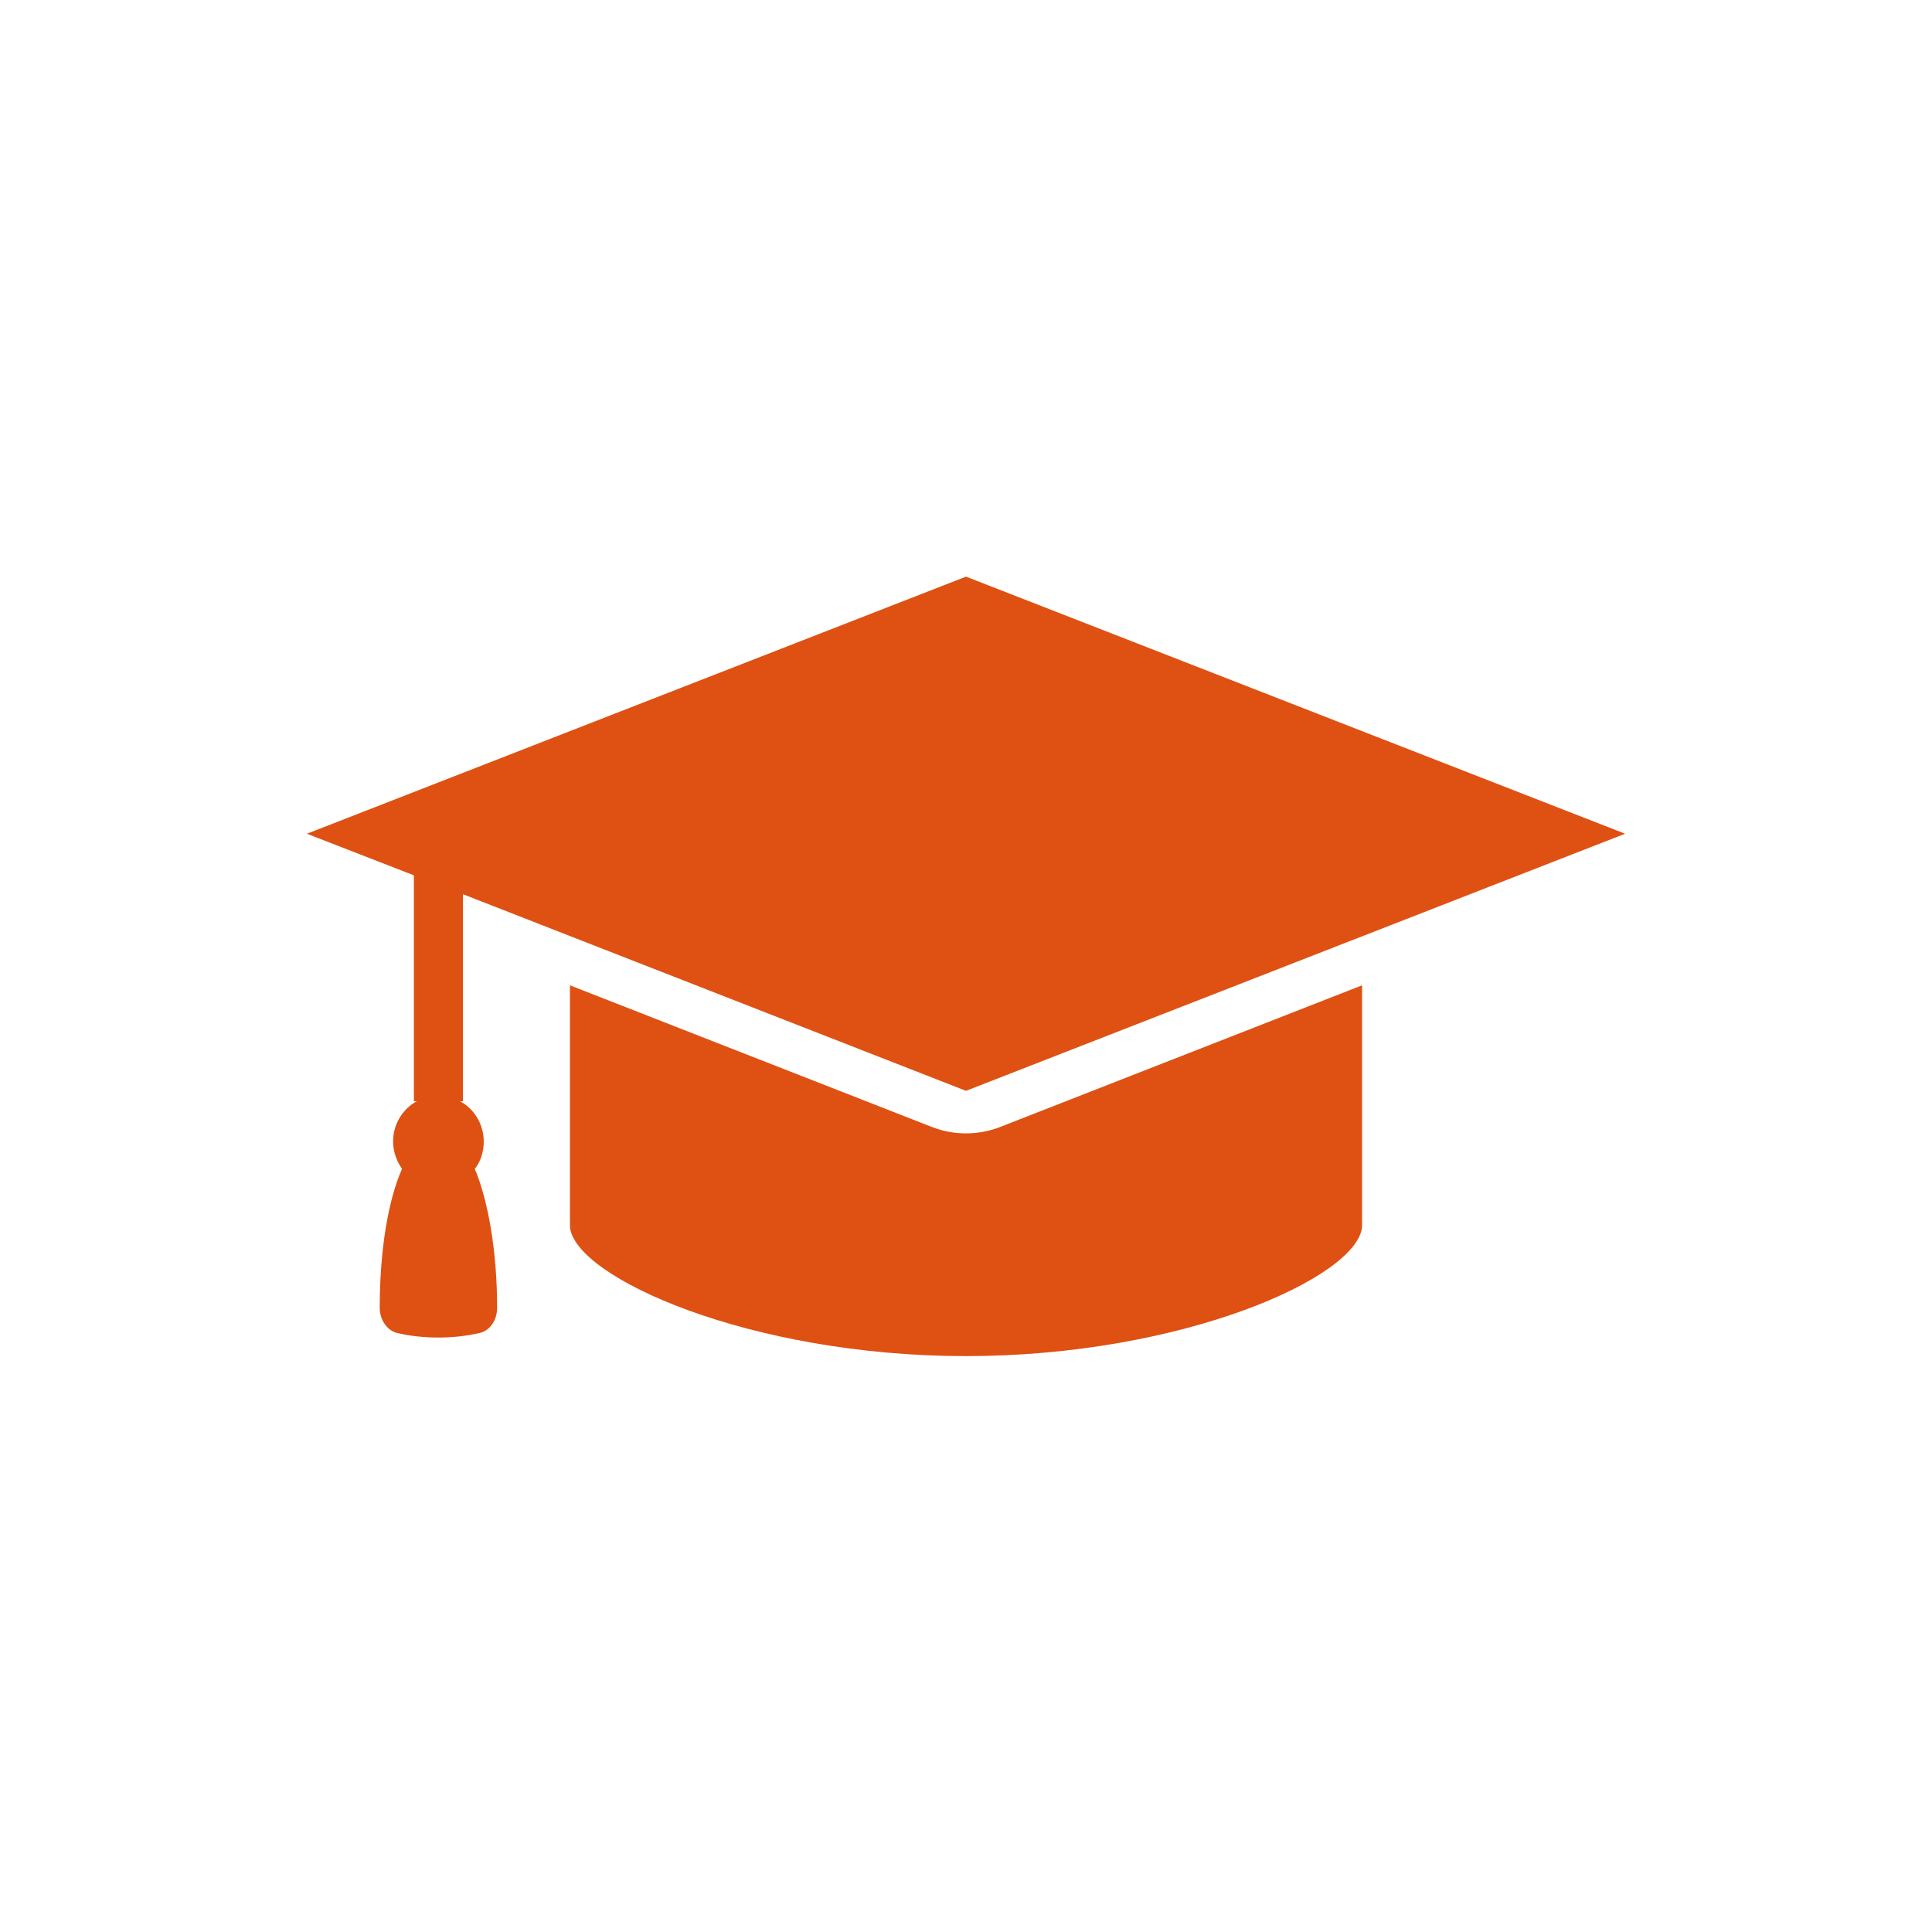
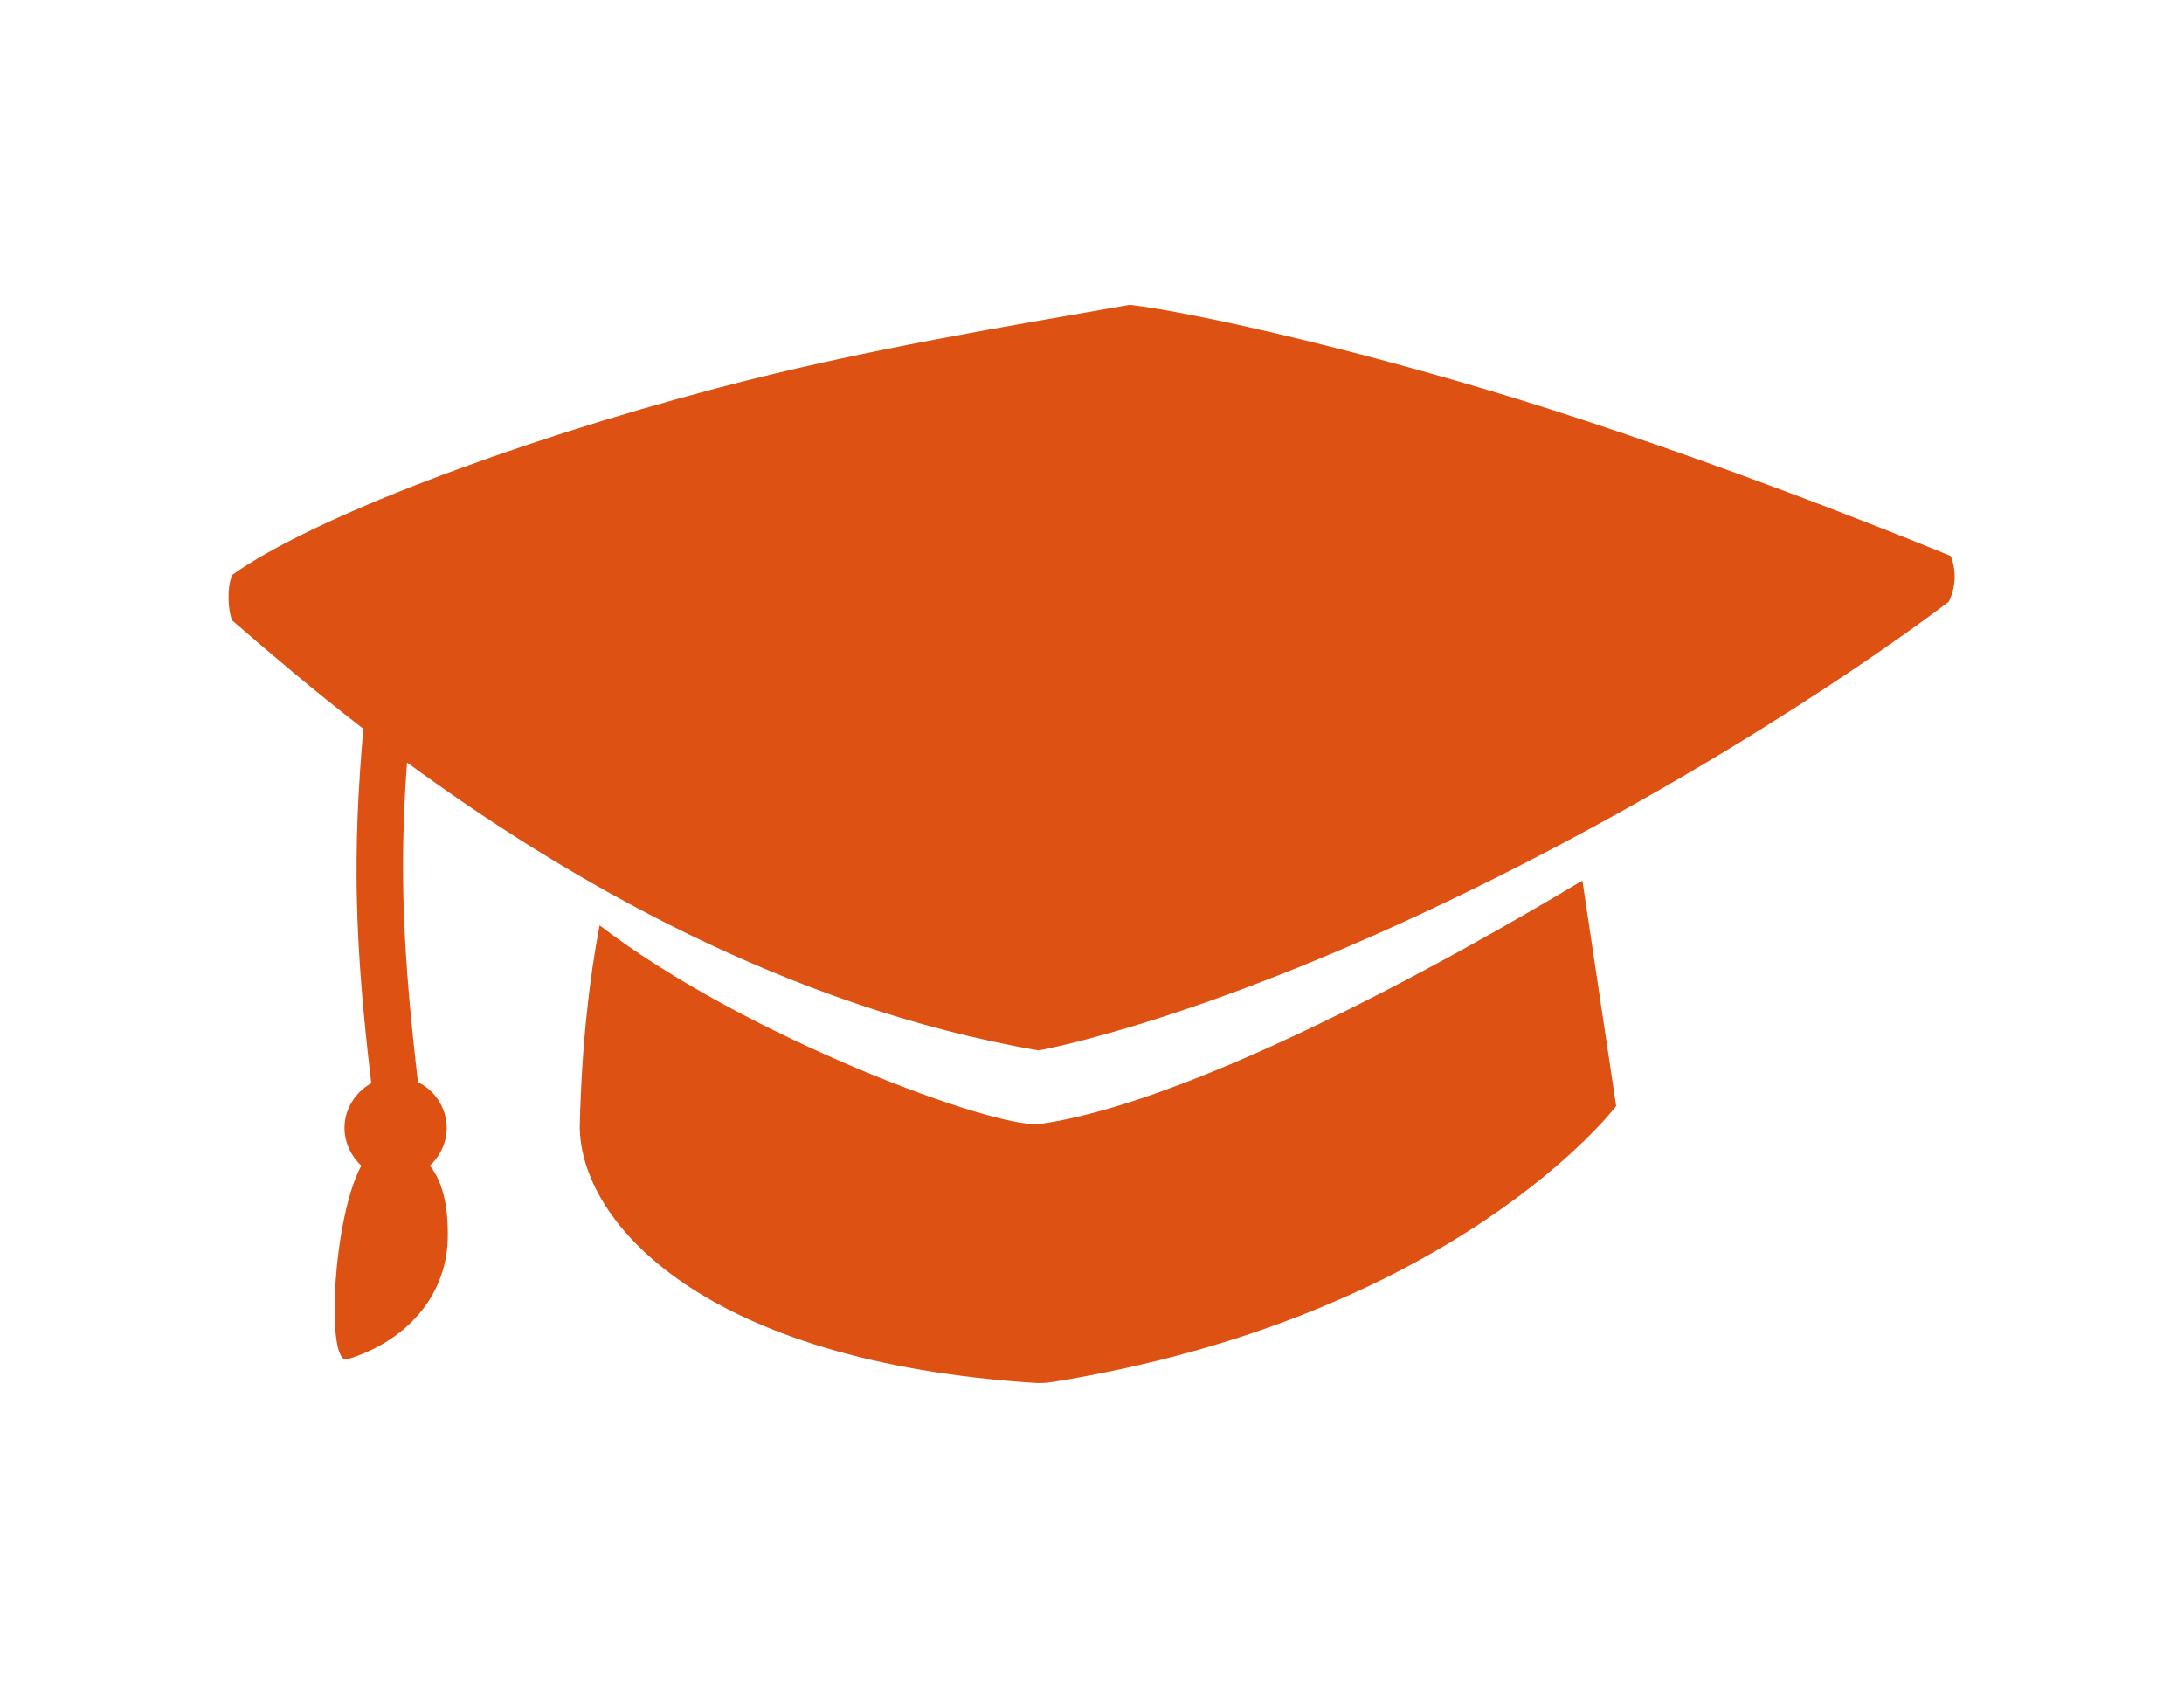
- <svg xmlns="http://www.w3.org/2000/svg" version="1.1" id="Capa_1" x="0px" y="0px" viewBox="0 0 260 260" style="enable-background:new 0 0 260 260;" xml:space="preserve">
+ <svg xmlns="http://www.w3.org/2000/svg" version="1.1" id="Capa_1" x="0px" y="0px" viewBox="0 0 220 170" style="enable-background:new 0 0 220 170;" xml:space="preserve">
  <style type="text/css">
- 	.st0{fill:#DE5113;}
+ 	.st0{fill:#DD5113;}
</style>
-   <g id="XMLID_24_">
-     <g id="XMLID_94_">
-       <path id="XMLID_96_" class="st0" d="M183.3,132.6l-48.8,19.1c-2.9,1.1-6.1,1.1-9,0l-48.8-19.1v32.2c0,0,0,0,0,0s0,0,0,0v0.3h0    c0.6,6.8,24.2,17.4,53.3,17.4c29.1,0,52.7-10.6,53.3-17.4h0v-0.3c0,0,0,0,0,0s0,0,0,0V132.6z" />
-       <path id="XMLID_95_" class="st0" d="M62.2,120.3l67.8,26.5l88.7-34.6L130,77.6l-88.7,34.6l14.4,5.6v30.4h0.4    c-1.9,1-3.2,3.1-3.2,5.4c0,1.4,0.5,2.7,1.2,3.7c-1.9,4.3-3,11.1-3,18.7c0,0,0,0,0,0c0,1.6,1,3.1,2.4,3.4c1.7,0.4,3.6,0.6,5.5,0.6    c1.9,0,3.7-0.2,5.5-0.6c1.4-0.3,2.4-1.7,2.4-3.4c0,0,0,0,0,0c0-7.6-1.2-14.4-3-18.7c0.8-1,1.2-2.3,1.2-3.7c0-2.3-1.3-4.4-3.2-5.4    h0.4V120.3z" />
-     </g>
+   <g id="XMLID_140_">
+     <path id="XMLID_146_" class="st0" d="M104.8,113.2c-4.4,0.6-29.7-8.7-44.4-20c-1,5.2-1.8,11.9-2,20.2c0,9.7,12.4,23.8,46.1,25.9   c0.5,0,0.9,0,1.4-0.1c0,0,0.1,0,0.1,0c40.8-6.6,56.8-27.8,56.8-27.8l-3.4-22.7C159.4,88.6,124.3,110.4,104.8,113.2z" />
+     <path id="XMLID_144_" class="st0" d="M196.5,56c0,0-19.5-8.1-40.1-14.7c-17.5-5.6-35.7-9.8-42.6-10.6c-11.9,2.1-26.9,4.5-41.6,8.4   c-20.8,5.5-40.8,13.1-48.8,18.8c-0.6,1.3-0.4,3.8,0,4.6c3.6,3.1,8,6.9,13.2,10.9c-1.1,12.5-0.9,21.5,0.8,35.7   c-1.6,0.9-2.7,2.6-2.7,4.5c0,1.5,0.7,2.9,1.7,3.8c-2.9,5.3-3.6,20.2-1.4,19.5c5.9-1.8,9.9-6.3,10.1-12c0.1-3.6-0.6-6-1.8-7.5   c1-0.9,1.7-2.3,1.7-3.8c0-2-1.2-3.8-2.9-4.6c-1.5-12.9-1.9-21.4-1.1-32.2c16.1,11.8,38.2,24.6,63.6,29c0,0,17.4-3,46.3-17.5   c27.5-13.8,45.4-27.7,45.4-27.7S197.5,58.5,196.5,56z" />
  </g>
</svg>
